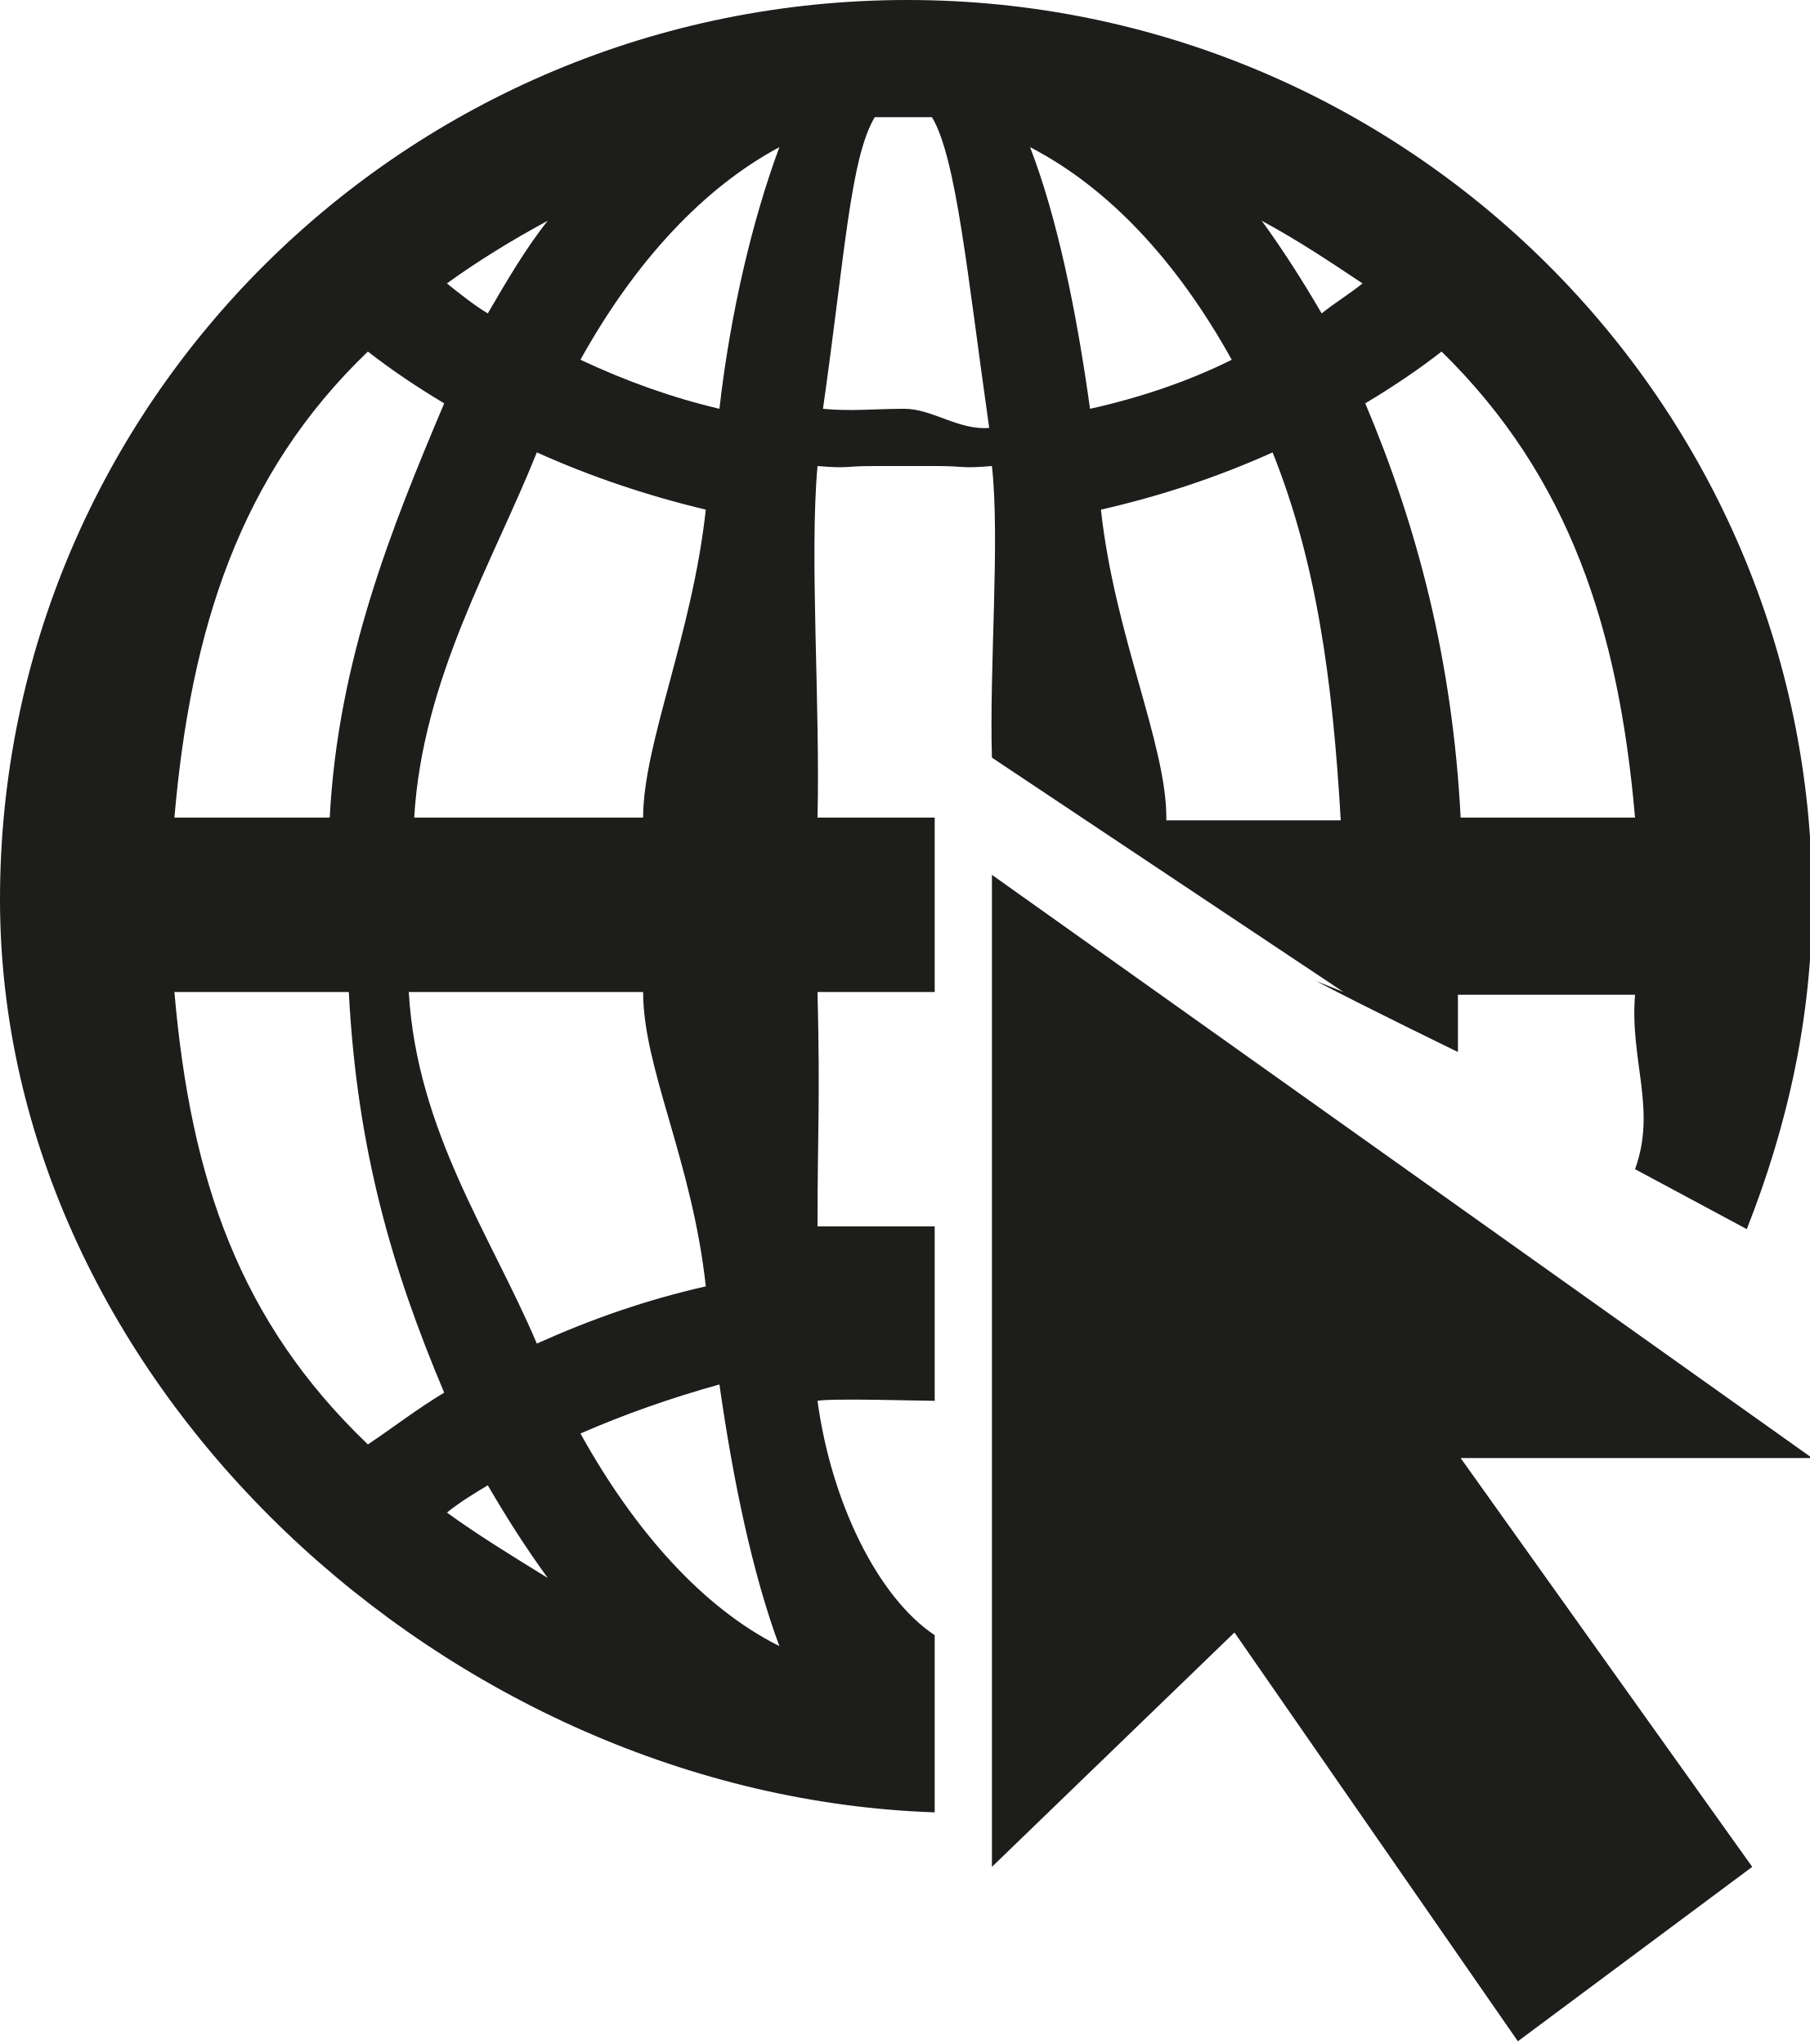
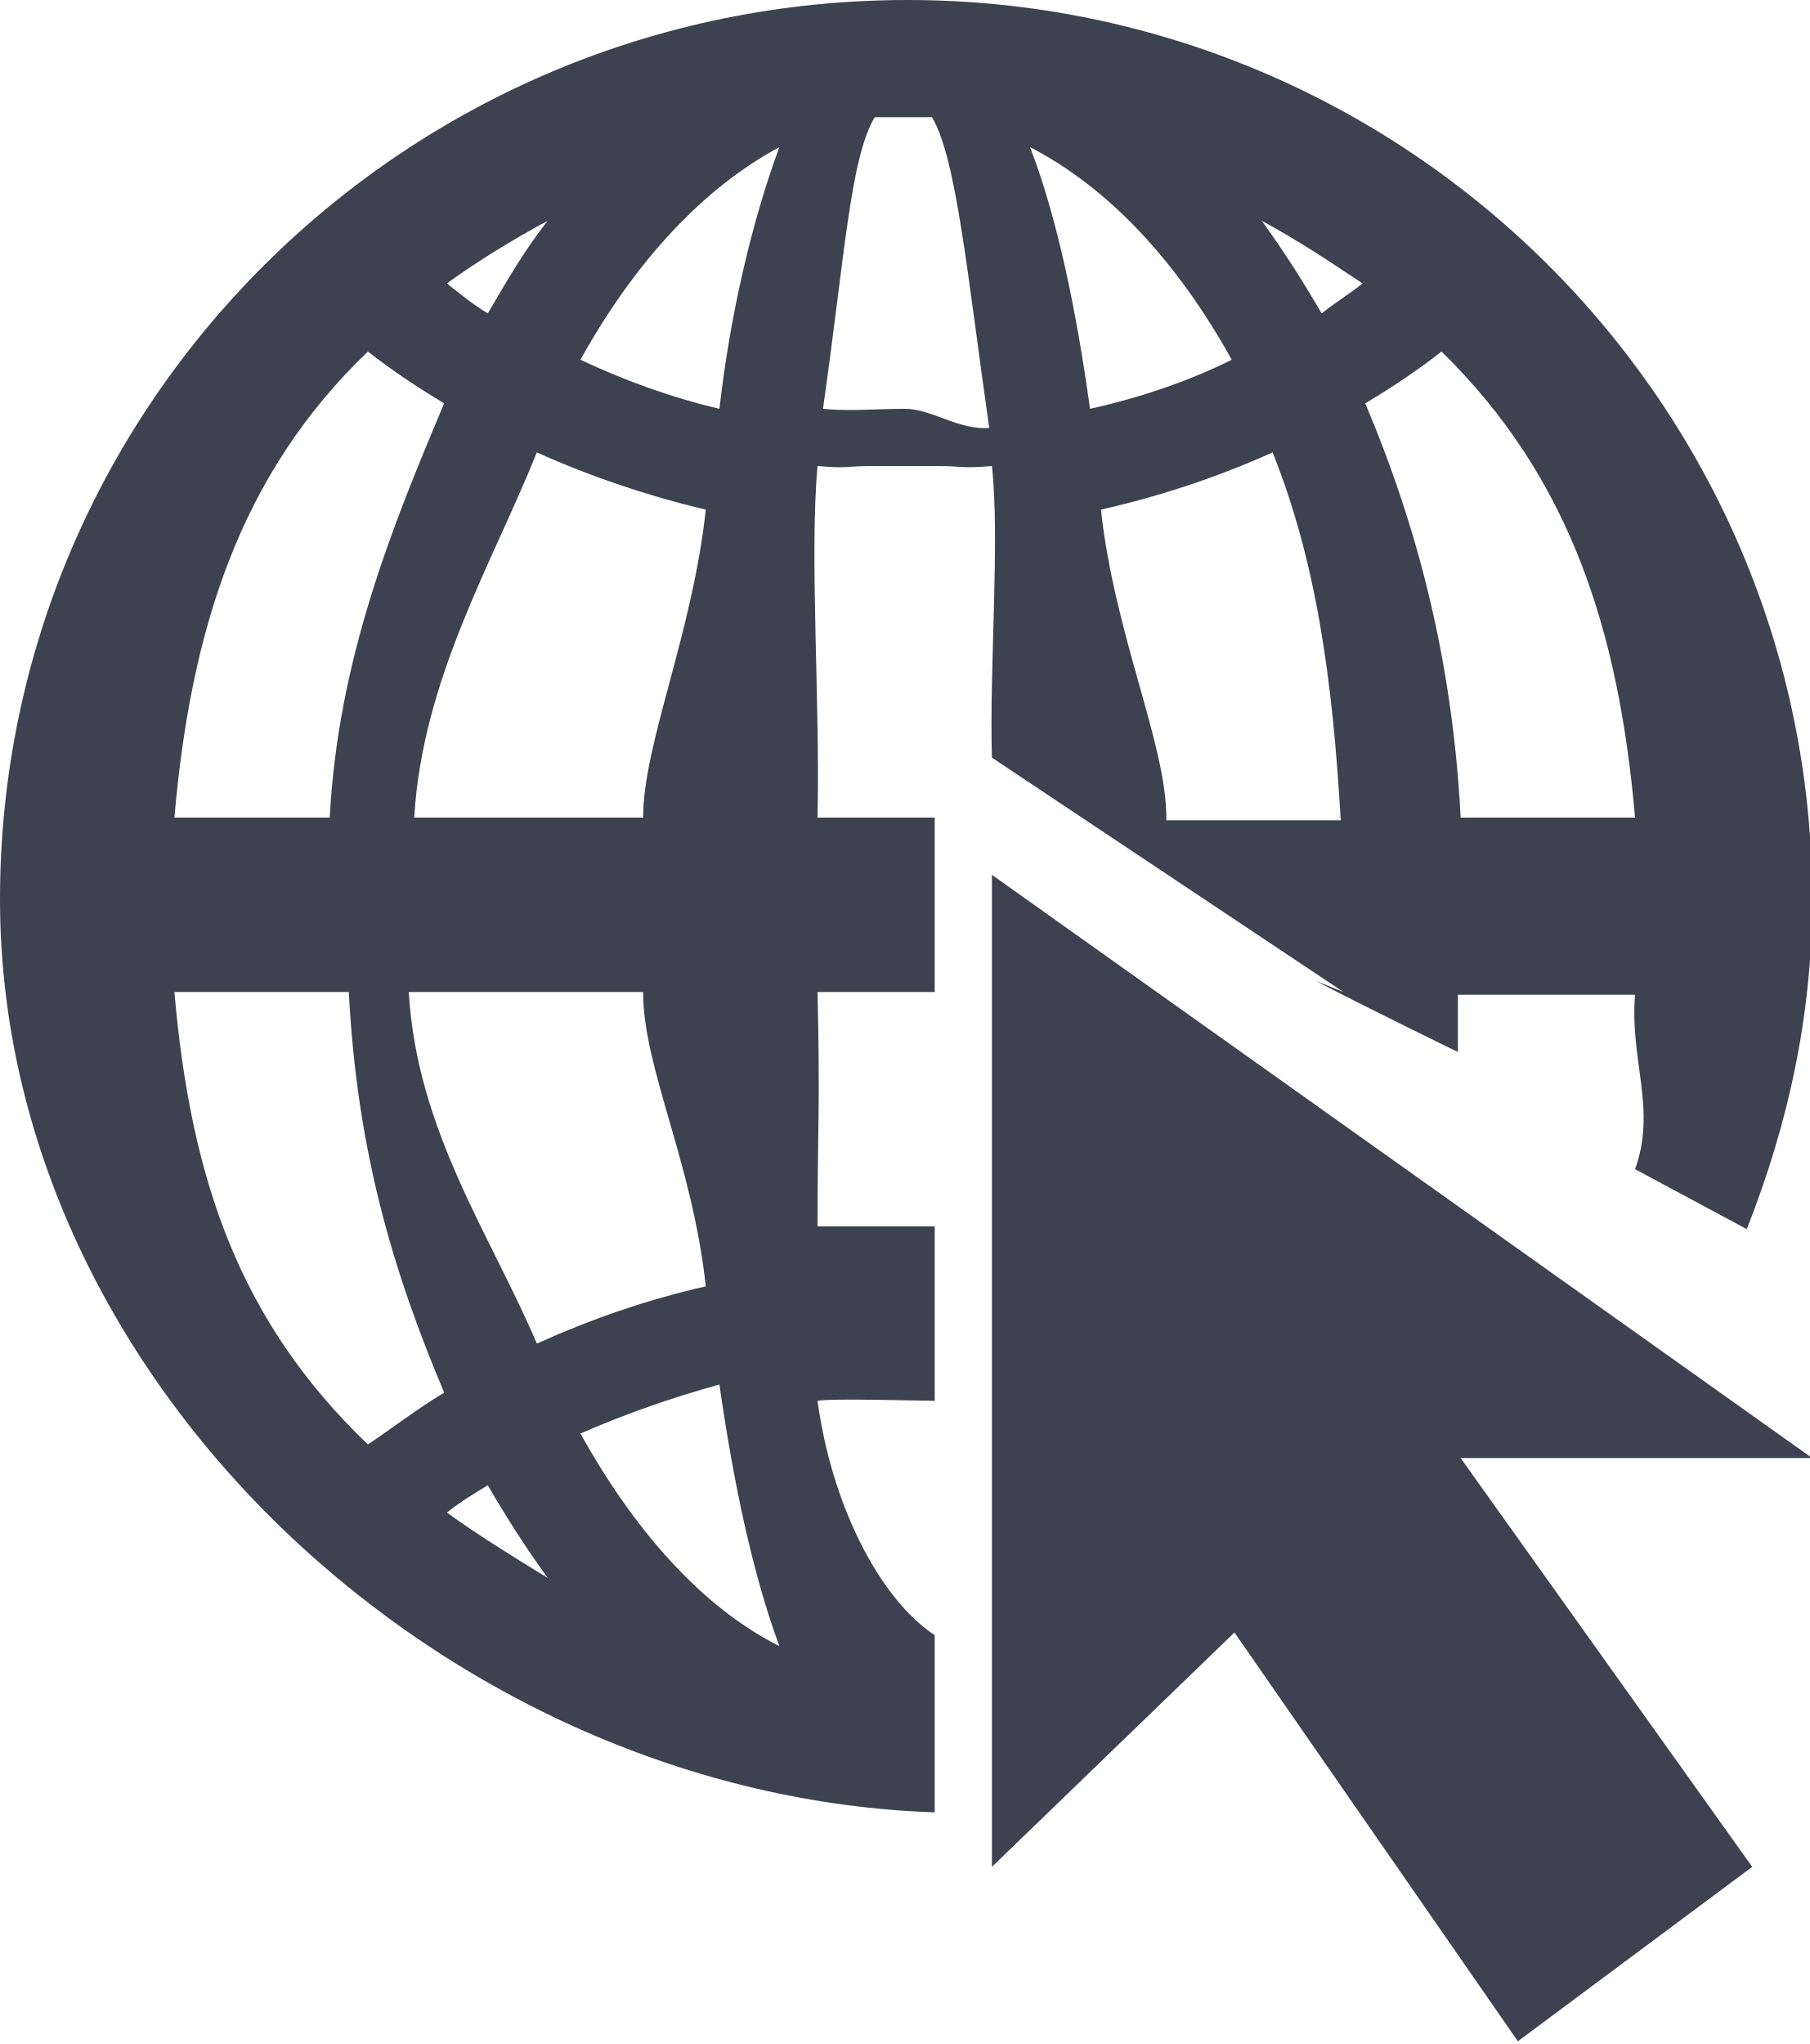
<svg xmlns="http://www.w3.org/2000/svg" version="1.0" id="Ebene_1" x="0px" y="0px" viewBox="0 0 66.4 75" enable-background="new 0 0 66.4 75" xml:space="preserve">
-   <path fill="#1D1D1B" d="M34.3,17.1c1.2,0,0.9,0.1,2.1,0c0.3,2.7-0.1,7.4,0,10.7l12.9,8.6L48.3,36c1.9,1,5.2,2.6,5.2,2.6s0-1.2,0-2.1  H60c-0.2,2.4,0.8,4.2,0,6.4l4.1,2.2c1.5-3.8,2.4-7.8,2.4-12.1c0-18.2-14.9-33-33.2-33C14.9,0,0,14.8,0,33  c0,17.8,16.5,32.9,34.3,33.5V60c-2.1-1.4-3.8-4.9-4.3-8.6c0.5-0.1,3.8,0,4.3,0V45c-0.6,0-3.7,0-4.3,0c0-3.6,0.1-4.4,0-8.6h4.3V30H30  c0.1-4.2-0.3-9.6,0-12.9c1.2,0.1,0.9,0,2.1,0H34.3z M42.8,30c0-2.7-1.9-6.7-2.4-11.3c2.2-0.5,4.3-1.2,6.3-2.1  c1.6,4,2.2,8.3,2.5,13.5H42.8z M52.9,12.9c4.7,4.6,6.5,10.2,7.1,17.1h-6.4c-0.3-5.8-1.6-10.7-3.5-15.2C51.1,14.2,52,13.6,52.9,12.9  L52.9,12.9z M50,10.4c-0.5,0.4-1,0.7-1.5,1.1c-0.7-1.2-1.4-2.3-2.2-3.4C47.6,8.8,48.8,9.6,50,10.4L50,10.4z M45.2,13.2  C43.6,14,41.8,14.6,40,15c-0.5-3.6-1.2-7-2.2-9.6C40.7,6.9,43.2,9.6,45.2,13.2L45.2,13.2z M32.1,4.3C32.2,4.3,32,4.3,32.1,4.3  c0.1,0,2,0,2.1,0c0.9,1.5,1.3,5.8,2.1,11.4c-1.1,0.1-2.1-0.7-3.1-0.7c-1.1,0-2,0.1-3,0C31,9.4,31.2,5.8,32.1,4.3L32.1,4.3z   M20.1,8.1c-0.8,1-1.5,2.2-2.2,3.4c-0.5-0.3-1-0.7-1.5-1.1C17.5,9.6,18.8,8.8,20.1,8.1L20.1,8.1z M23.6,30l-8.4,0  c0.3-5.1,2.9-9.4,4.5-13.4c2,0.9,4.1,1.6,6.2,2.1C25.4,23.3,23.6,27.3,23.6,30L23.6,30z M25.9,47.2c-2.2,0.5-4.2,1.2-6.2,2.1  c-1.7-4-4.4-7.8-4.7-12.9h8.6C23.6,39.2,25.4,42.6,25.9,47.2L25.9,47.2z M13.5,53C8.8,48.5,7,43.3,6.4,36.4h6.4  c0.3,5.8,1.6,10.2,3.5,14.7C15.3,51.7,14.4,52.4,13.5,53L13.5,53z M12.1,30l-5.7,0c0.6-6.9,2.4-12.6,7.1-17.1  c0.9,0.7,1.8,1.3,2.8,1.9C14.4,19.3,12.4,24.2,12.1,30L12.1,30z M16.4,55.5c0.5-0.4,1-0.7,1.5-1c0.7,1.2,1.4,2.3,2.2,3.4  C18.8,57.1,17.5,56.3,16.4,55.5L16.4,55.5z M21.3,52.6c1.6-0.7,3.3-1.3,5.1-1.8c0.5,3.5,1.2,6.9,2.2,9.6  C25.8,59,23.3,56.2,21.3,52.6L21.3,52.6z M26.4,15c-1.7-0.4-3.4-1-5.1-1.8c2-3.6,4.5-6.3,7.3-7.8C27.6,8.1,26.8,11.5,26.4,15  L26.4,15z M26.4,15" />
-   <path fill="#1D1D1B" d="M36.4,32.1v36.4l8.9-8.6l10.4,15l8.6-6.4l-10.7-15h12.9L36.4,32.1z" />
+   <path fill="#3C4250" d="M34.3,17.1c1.2,0,0.9,0.1,2.1,0c0.3,2.7-0.1,7.4,0,10.7l12.9,8.6L48.3,36c1.9,1,5.2,2.6,5.2,2.6s0-1.2,0-2.1  H60c-0.2,2.4,0.8,4.2,0,6.4l4.1,2.2c1.5-3.8,2.4-7.8,2.4-12.1c0-18.2-14.9-33-33.2-33C14.9,0,0,14.8,0,33  c0,17.8,16.5,32.9,34.3,33.5V60c-2.1-1.4-3.8-4.9-4.3-8.6c0.5-0.1,3.8,0,4.3,0V45c-0.6,0-3.7,0-4.3,0c0-3.6,0.1-4.4,0-8.6h4.3V30H30  c0.1-4.2-0.3-9.6,0-12.9c1.2,0.1,0.9,0,2.1,0H34.3z M42.8,30c0-2.7-1.9-6.7-2.4-11.3c2.2-0.5,4.3-1.2,6.3-2.1  c1.6,4,2.2,8.3,2.5,13.5H42.8z M52.9,12.9c4.7,4.6,6.5,10.2,7.1,17.1h-6.4c-0.3-5.8-1.6-10.7-3.5-15.2C51.1,14.2,52,13.6,52.9,12.9  L52.9,12.9z M50,10.4c-0.5,0.4-1,0.7-1.5,1.1c-0.7-1.2-1.4-2.3-2.2-3.4C47.6,8.8,48.8,9.6,50,10.4L50,10.4z M45.2,13.2  C43.6,14,41.8,14.6,40,15c-0.5-3.6-1.2-7-2.2-9.6C40.7,6.9,43.2,9.6,45.2,13.2L45.2,13.2z M32.1,4.3C32.2,4.3,32,4.3,32.1,4.3  c0.1,0,2,0,2.1,0c0.9,1.5,1.3,5.8,2.1,11.4c-1.1,0.1-2.1-0.7-3.1-0.7c-1.1,0-2,0.1-3,0C31,9.4,31.2,5.8,32.1,4.3L32.1,4.3z   M20.1,8.1c-0.8,1-1.5,2.2-2.2,3.4c-0.5-0.3-1-0.7-1.5-1.1C17.5,9.6,18.8,8.8,20.1,8.1L20.1,8.1z M23.6,30l-8.4,0  c0.3-5.1,2.9-9.4,4.5-13.4c2,0.9,4.1,1.6,6.2,2.1C25.4,23.3,23.6,27.3,23.6,30L23.6,30z M25.9,47.2c-2.2,0.5-4.2,1.2-6.2,2.1  c-1.7-4-4.4-7.8-4.7-12.9h8.6C23.6,39.2,25.4,42.6,25.9,47.2L25.9,47.2z M13.5,53C8.8,48.5,7,43.3,6.4,36.4h6.4  c0.3,5.8,1.6,10.2,3.5,14.7C15.3,51.7,14.4,52.4,13.5,53L13.5,53z M12.1,30l-5.7,0c0.6-6.9,2.4-12.6,7.1-17.1  c0.9,0.7,1.8,1.3,2.8,1.9C14.4,19.3,12.4,24.2,12.1,30L12.1,30z M16.4,55.5c0.5-0.4,1-0.7,1.5-1c0.7,1.2,1.4,2.3,2.2,3.4  C18.8,57.1,17.5,56.3,16.4,55.5L16.4,55.5z M21.3,52.6c1.6-0.7,3.3-1.3,5.1-1.8c0.5,3.5,1.2,6.9,2.2,9.6  C25.8,59,23.3,56.2,21.3,52.6L21.3,52.6z M26.4,15c-1.7-0.4-3.4-1-5.1-1.8c2-3.6,4.5-6.3,7.3-7.8C27.6,8.1,26.8,11.5,26.4,15  L26.4,15z M26.4,15" />
+   <path fill="#3C4250" d="M36.4,32.1v36.4l8.9-8.6l10.4,15l8.6-6.4l-10.7-15h12.9L36.4,32.1z" />
</svg>
